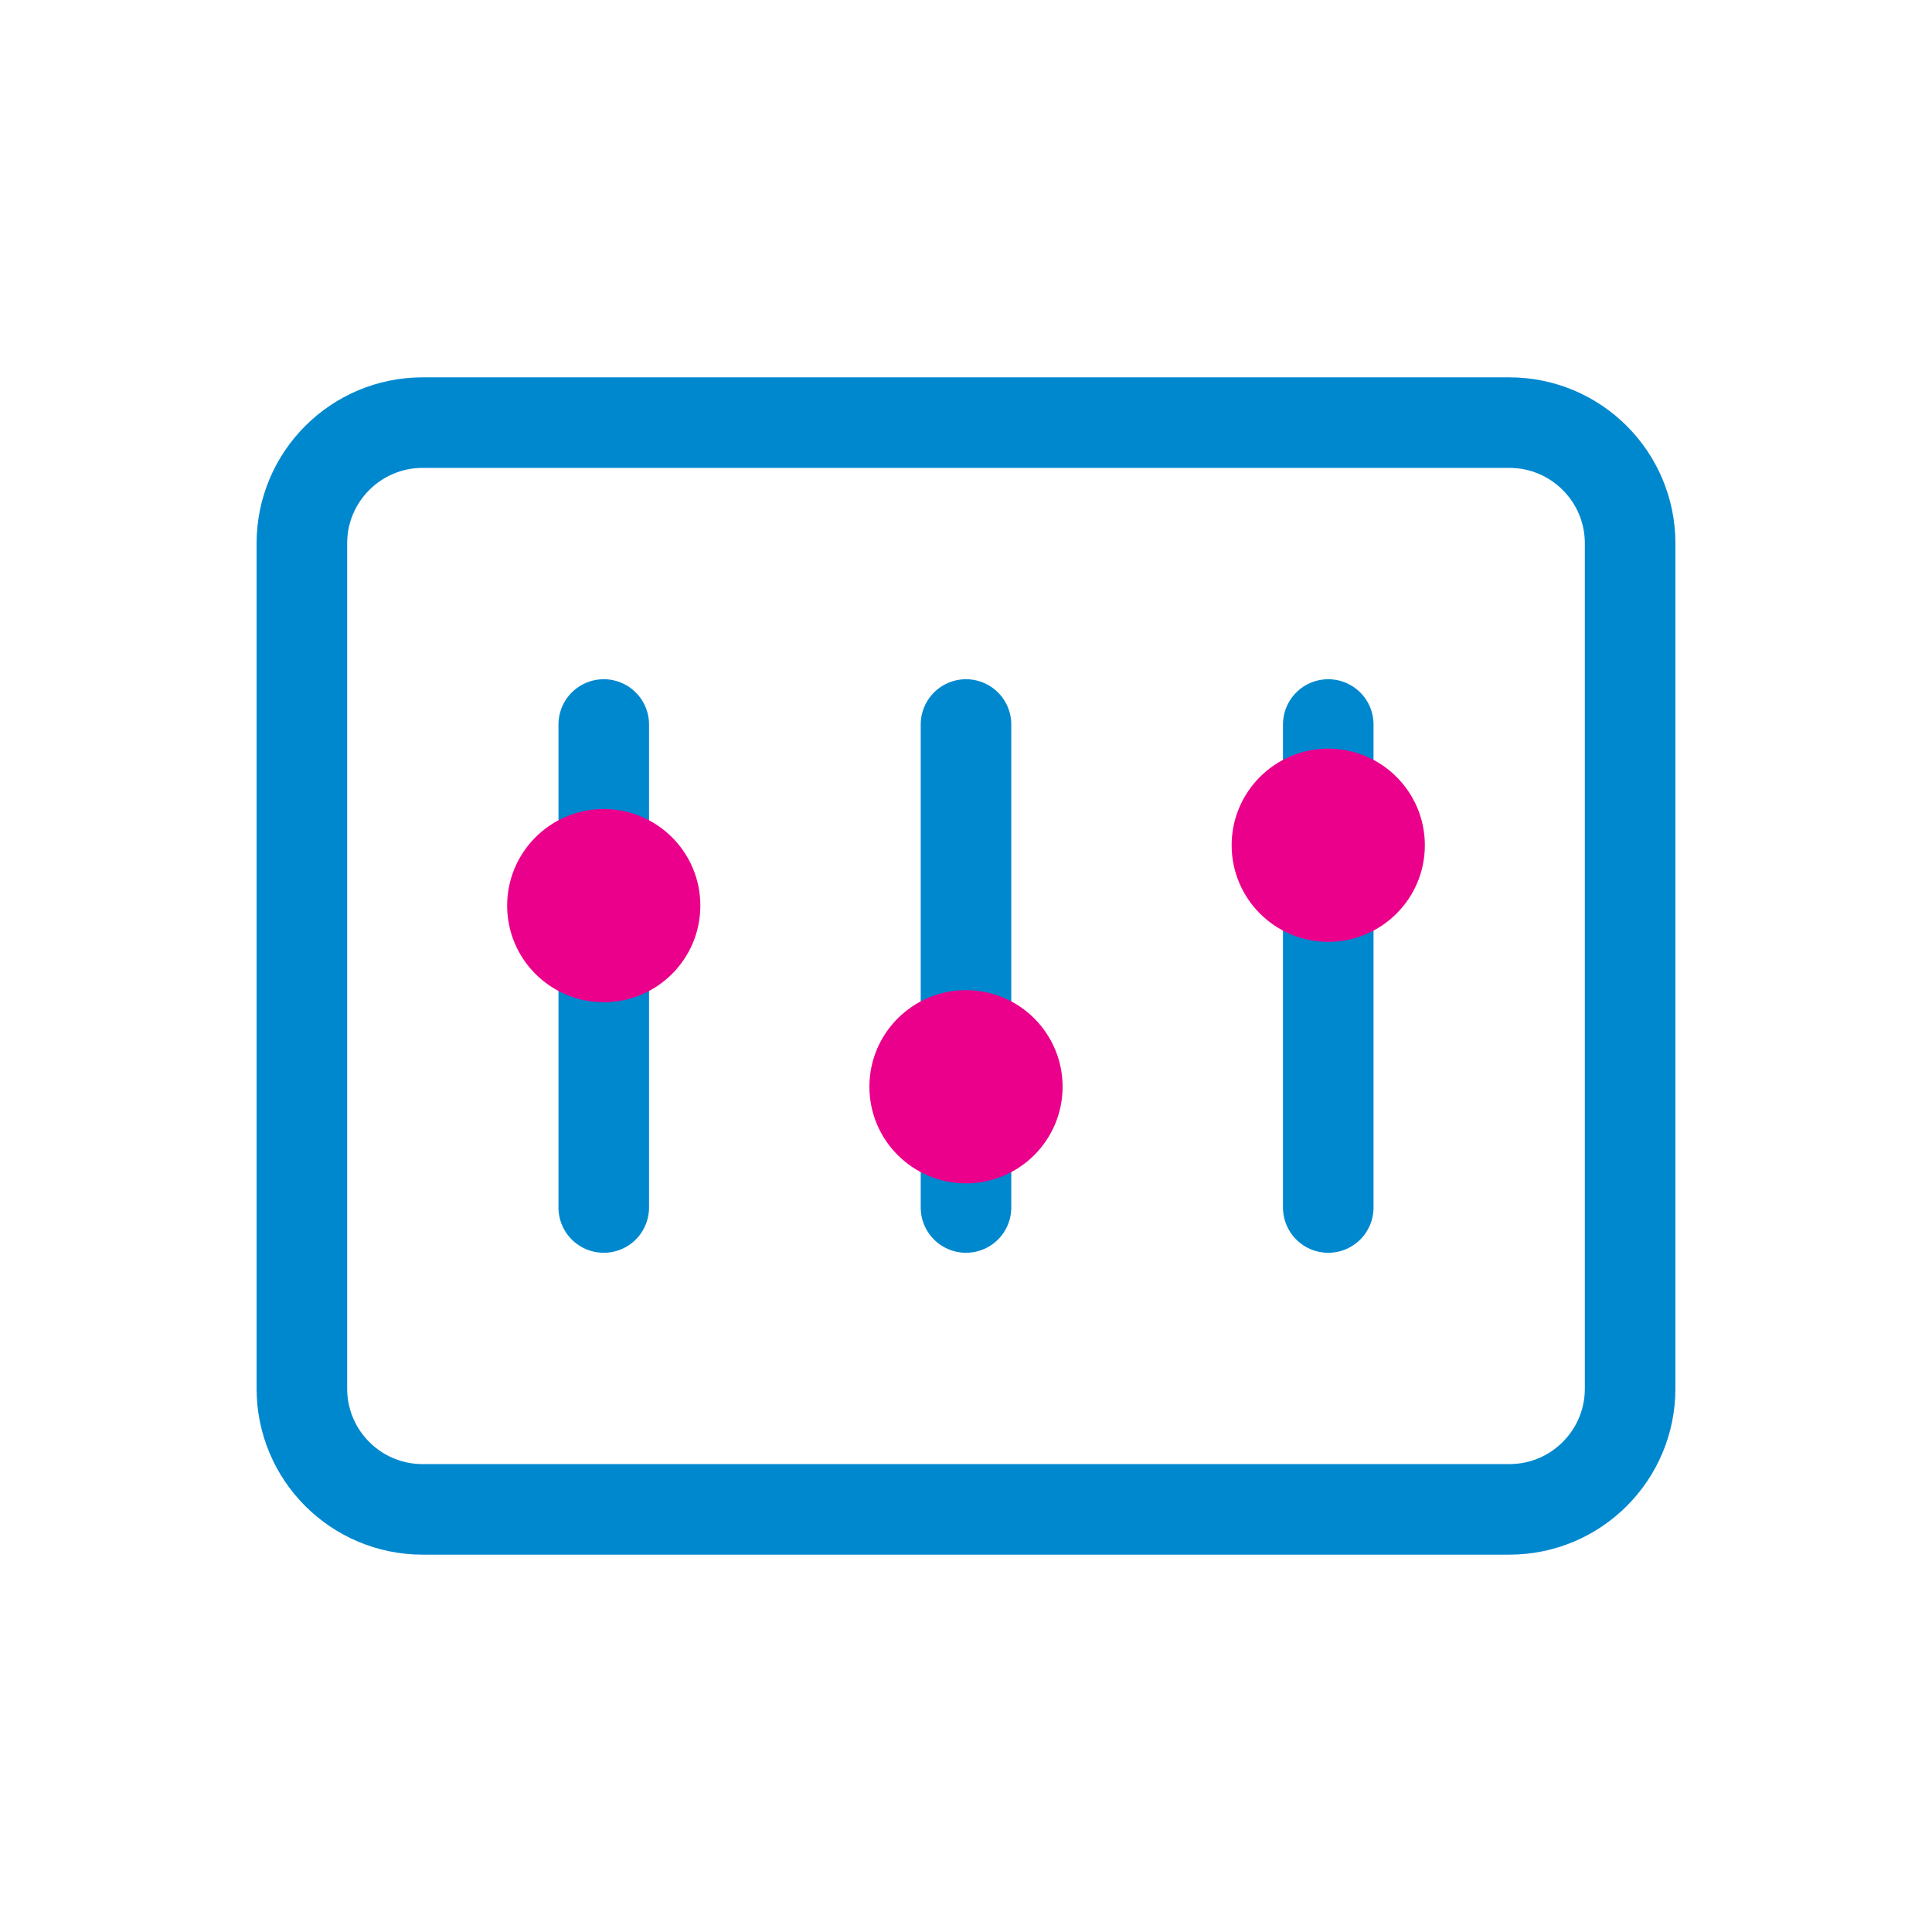
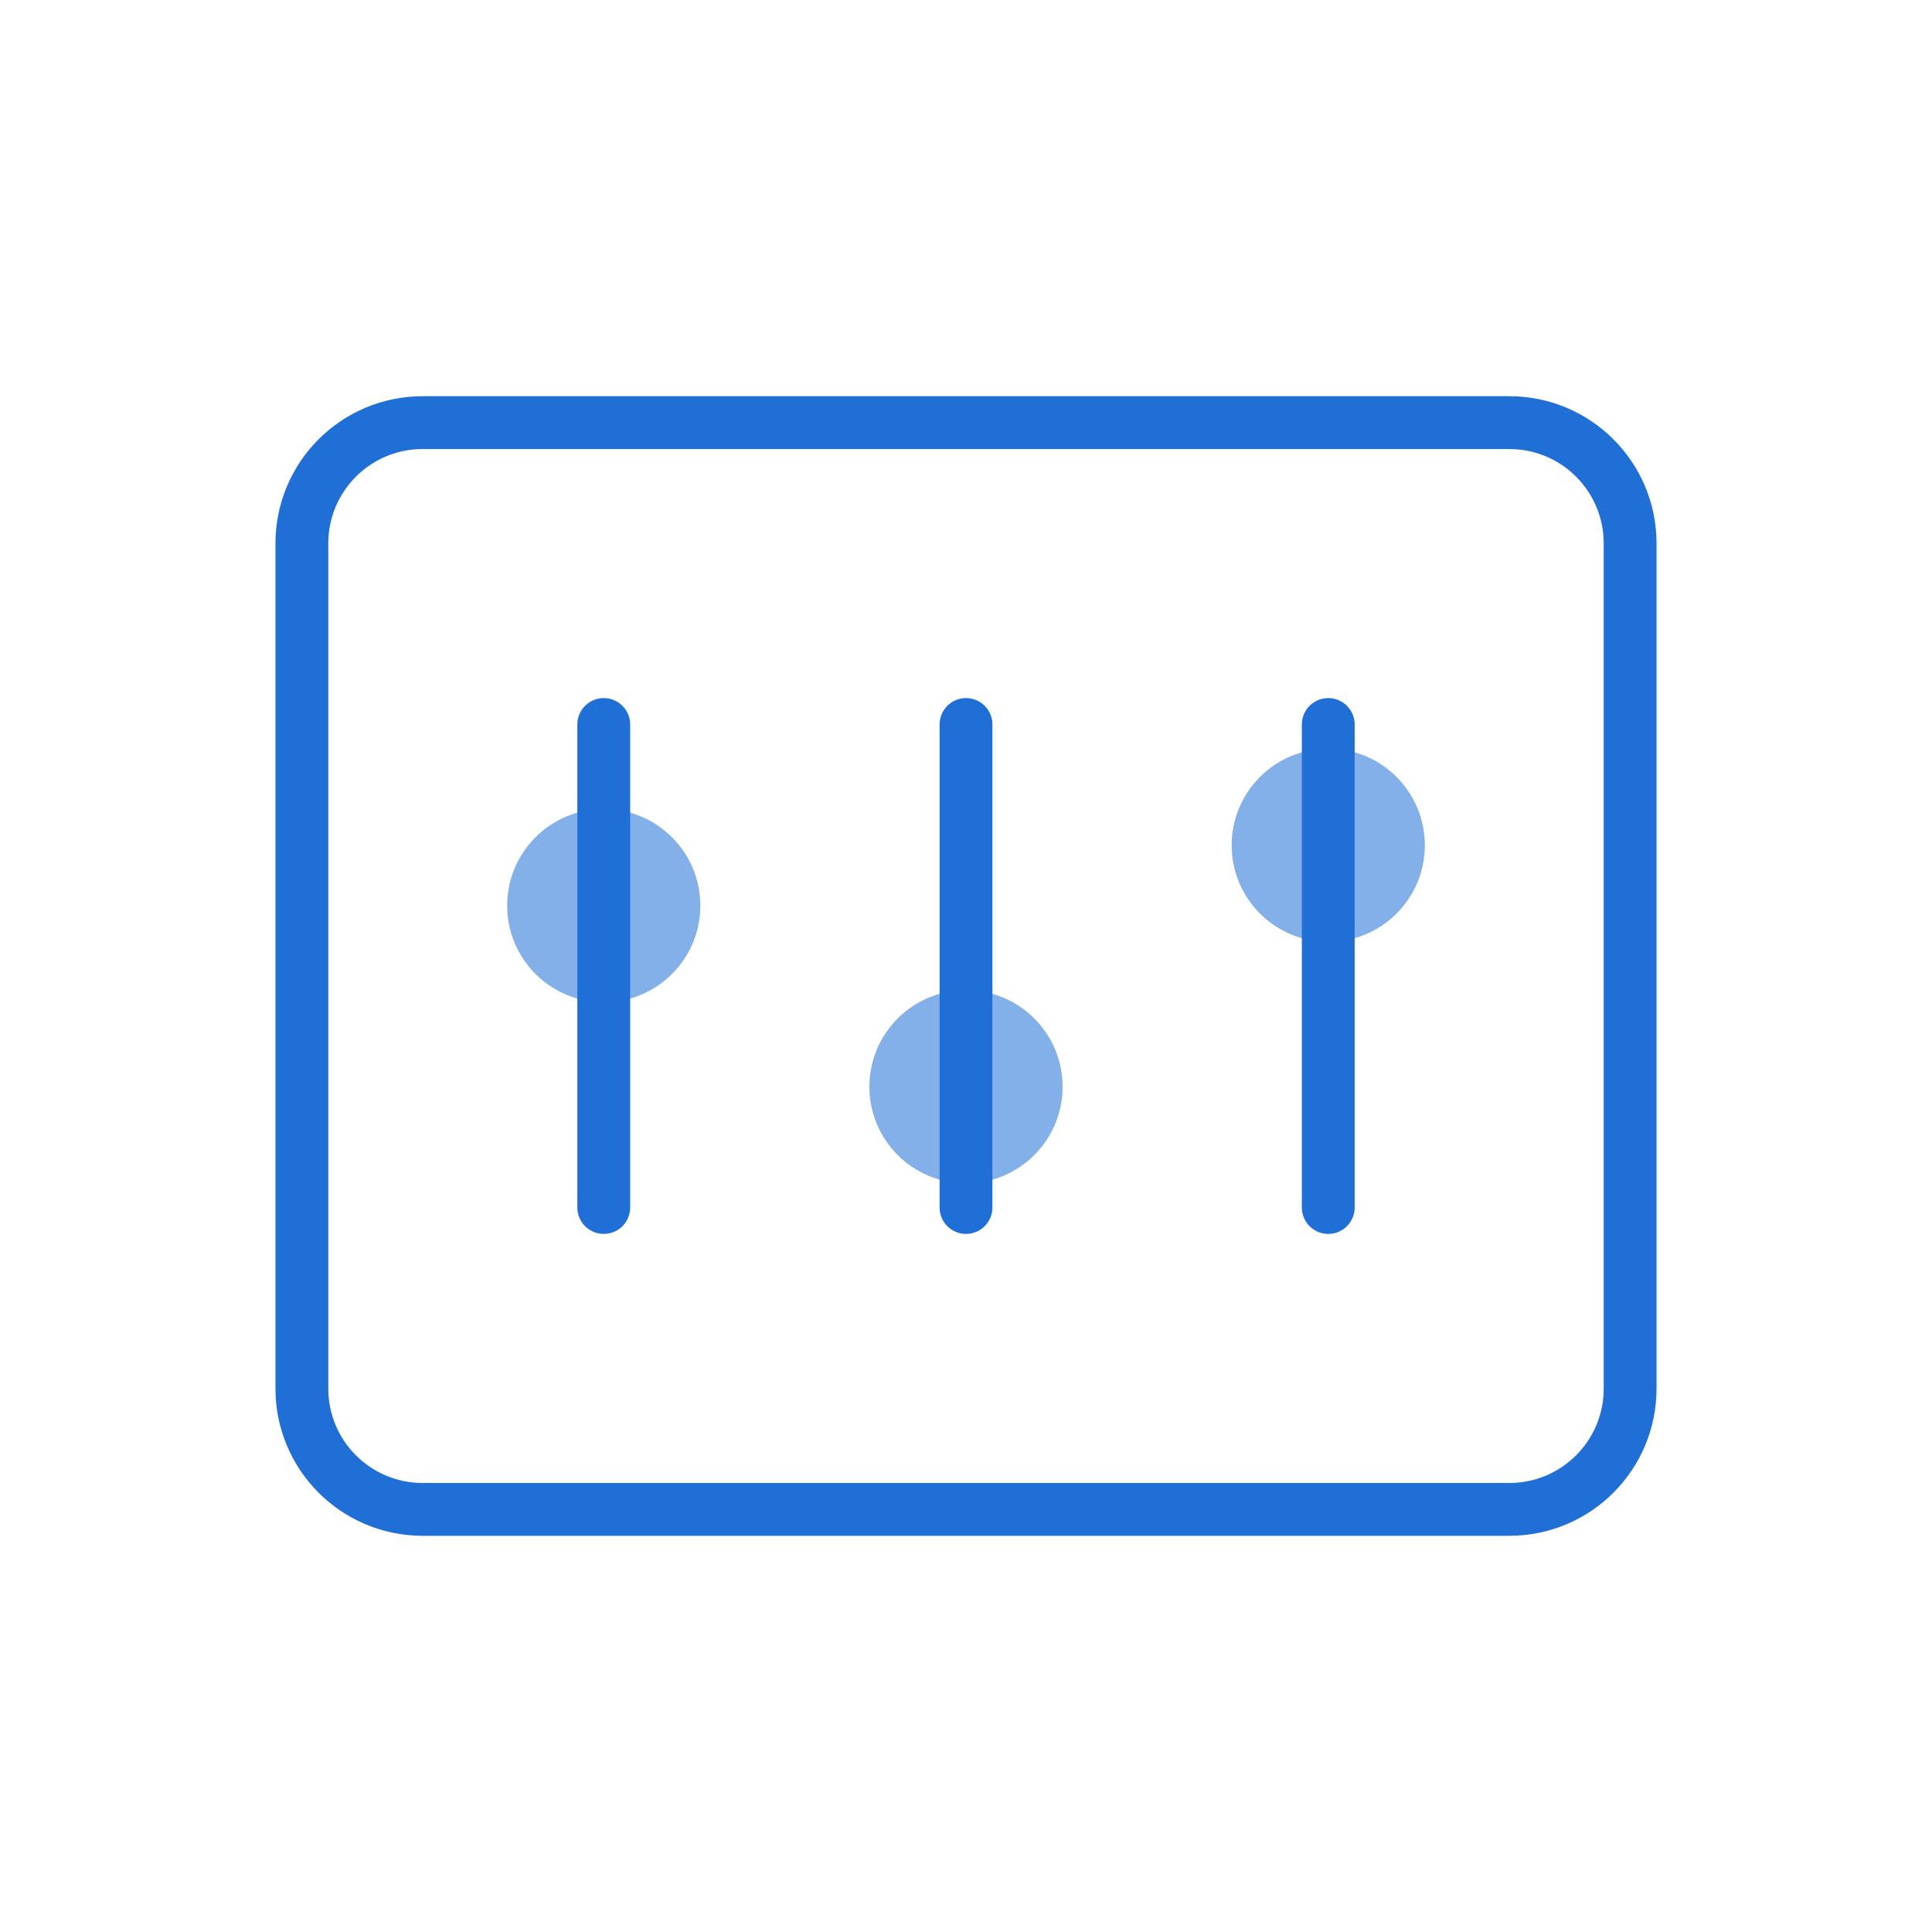
- <svg xmlns="http://www.w3.org/2000/svg" viewBox="0 0 64 64" fill="none" stroke="#0088CF" stroke-width="3" stroke-linecap="round" stroke-linejoin="round">
+ <svg xmlns="http://www.w3.org/2000/svg" viewBox="0 0 64 64" fill="none" stroke="#1F6FD6" stroke-width="1.75" stroke-linecap="round" stroke-linejoin="round">
  <rect x="10" y="14" width="44" height="36" rx="4" />
  <line x1="20" y1="24" x2="20" y2="40" />
-   <circle cx="20" cy="30" r="3.2" fill="#EB008B" stroke="none" />
+   <circle cx="20" cy="30" r="3.2" fill="#1F6FD6" fill-opacity="0.55" stroke="none" />
  <line x1="32" y1="24" x2="32" y2="40" />
-   <circle cx="32" cy="36" r="3.2" fill="#EB008B" stroke="none" />
+   <circle cx="32" cy="36" r="3.2" fill="#1F6FD6" fill-opacity="0.55" stroke="none" />
  <line x1="44" y1="24" x2="44" y2="40" />
-   <circle cx="44" cy="28" r="3.2" fill="#EB008B" stroke="none" />
+   <circle cx="44" cy="28" r="3.2" fill="#1F6FD6" fill-opacity="0.55" stroke="none" />
</svg>
